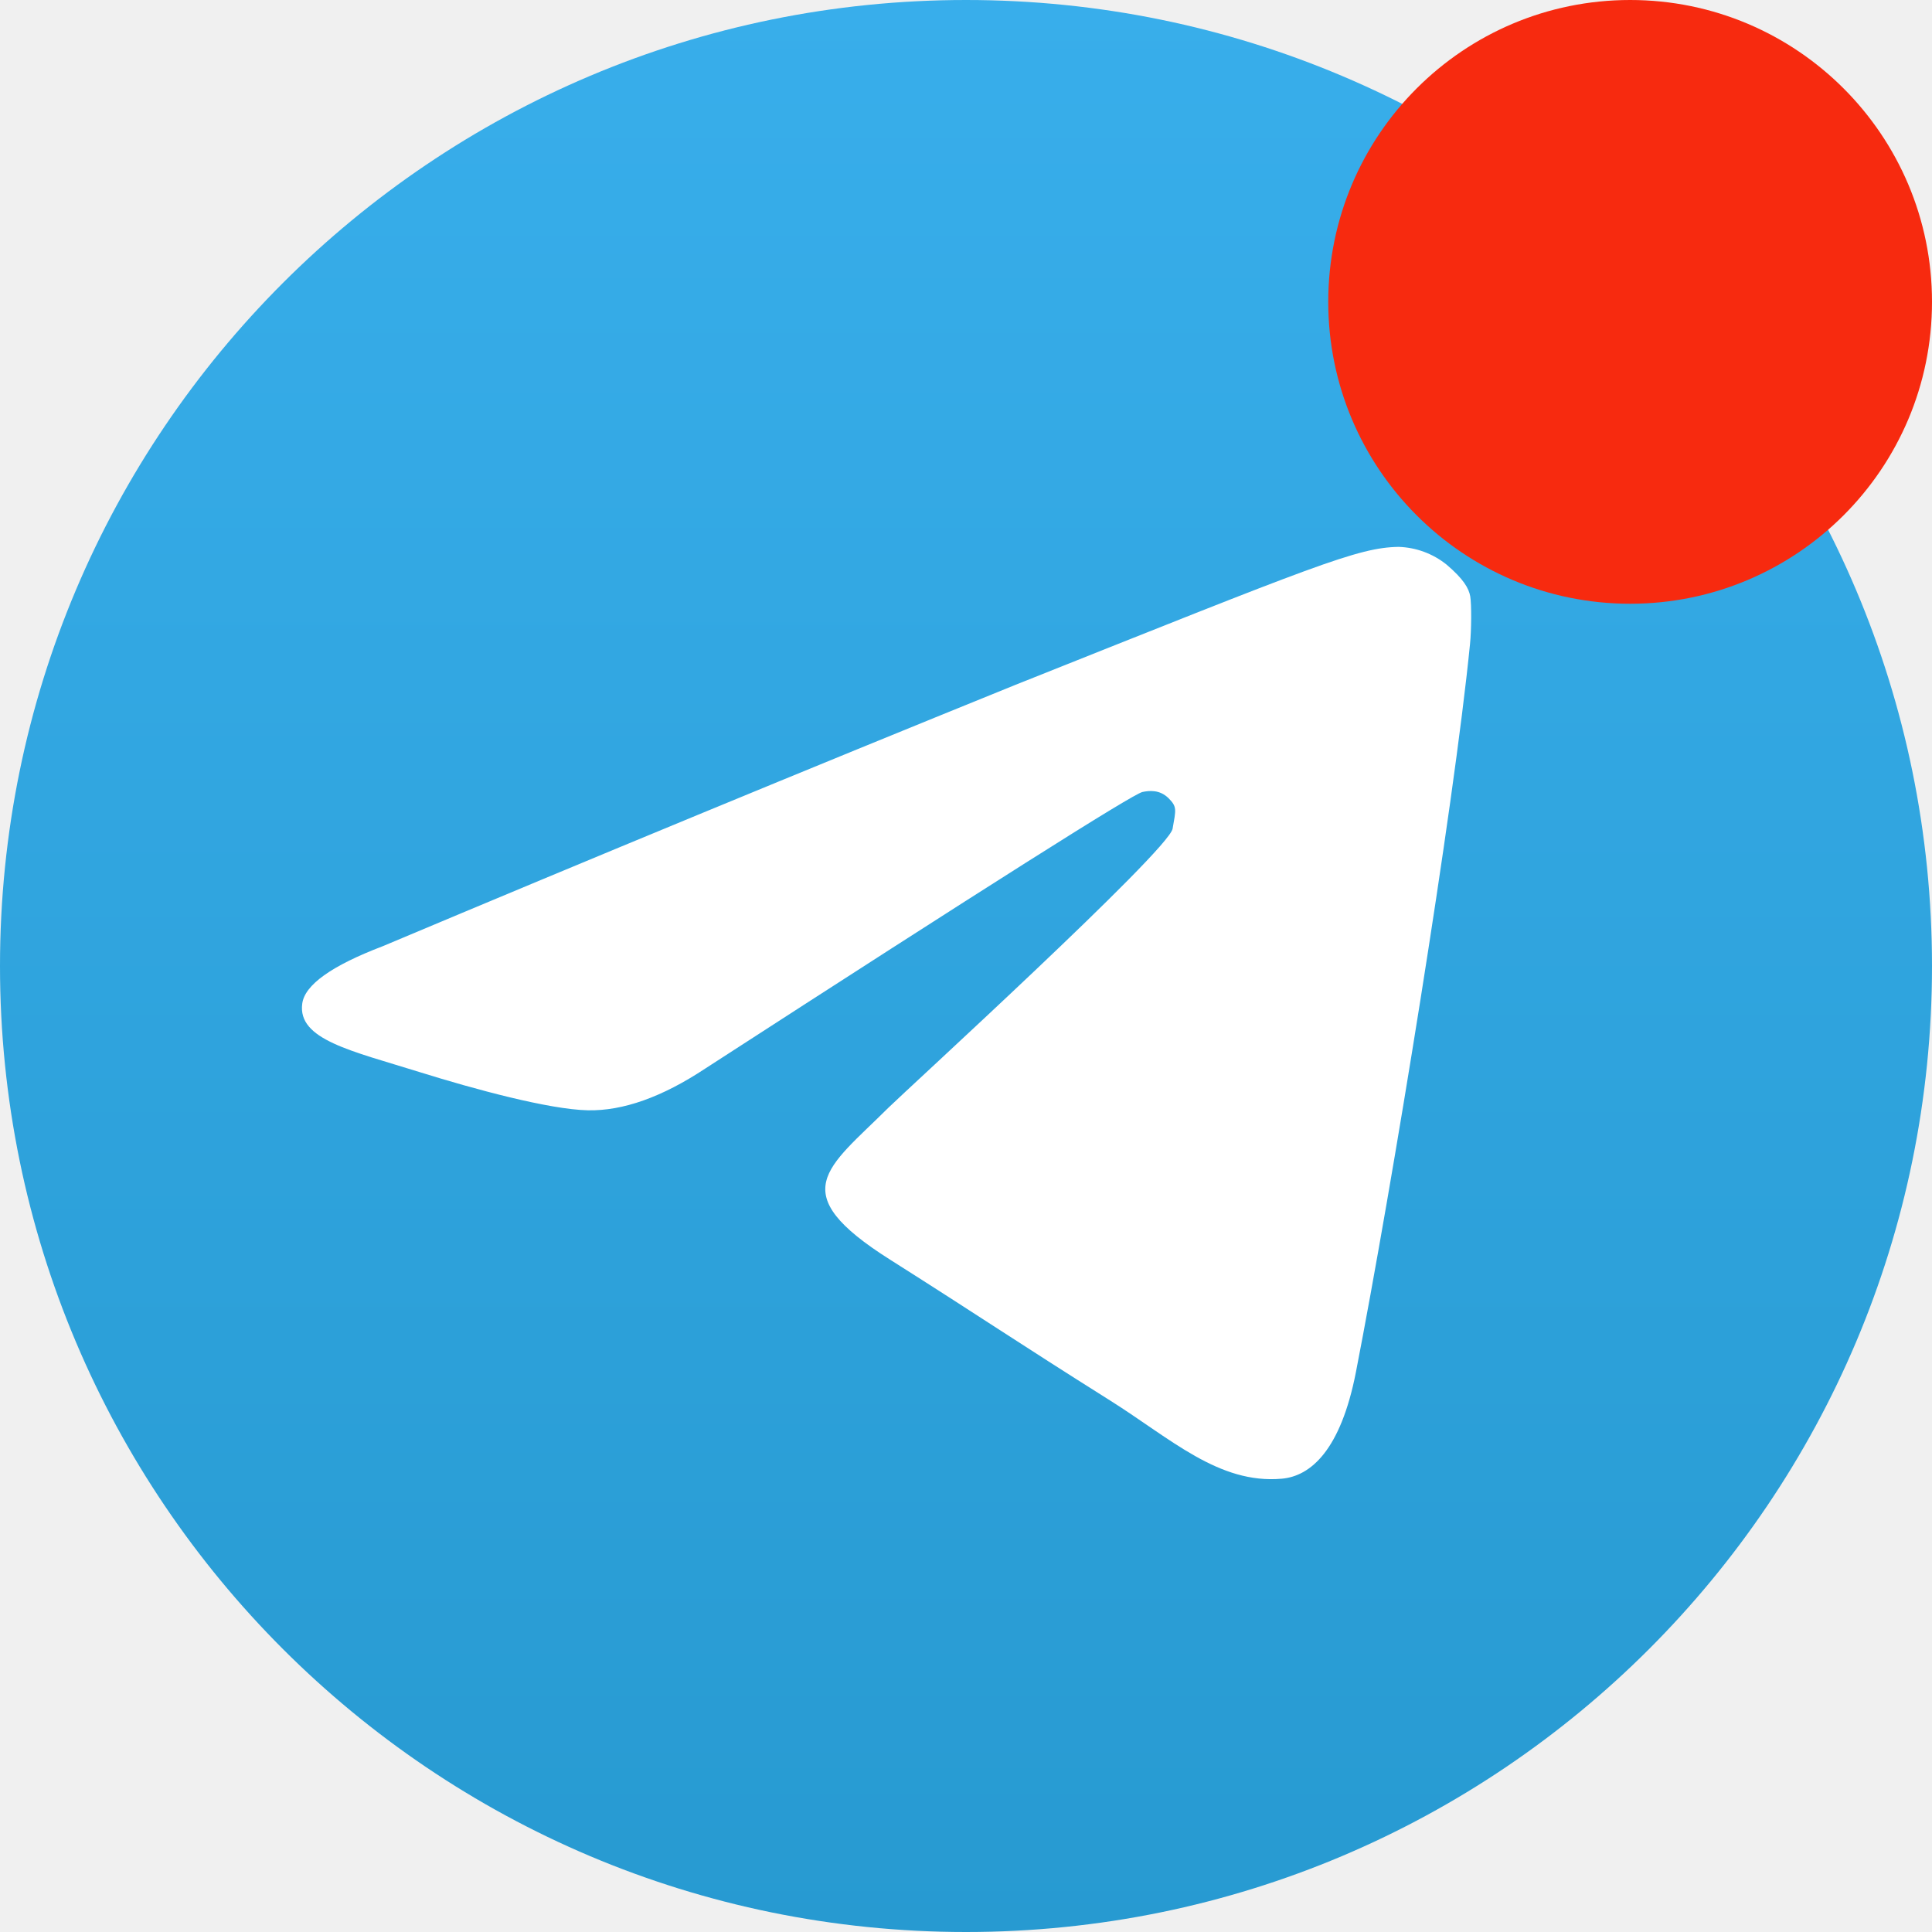
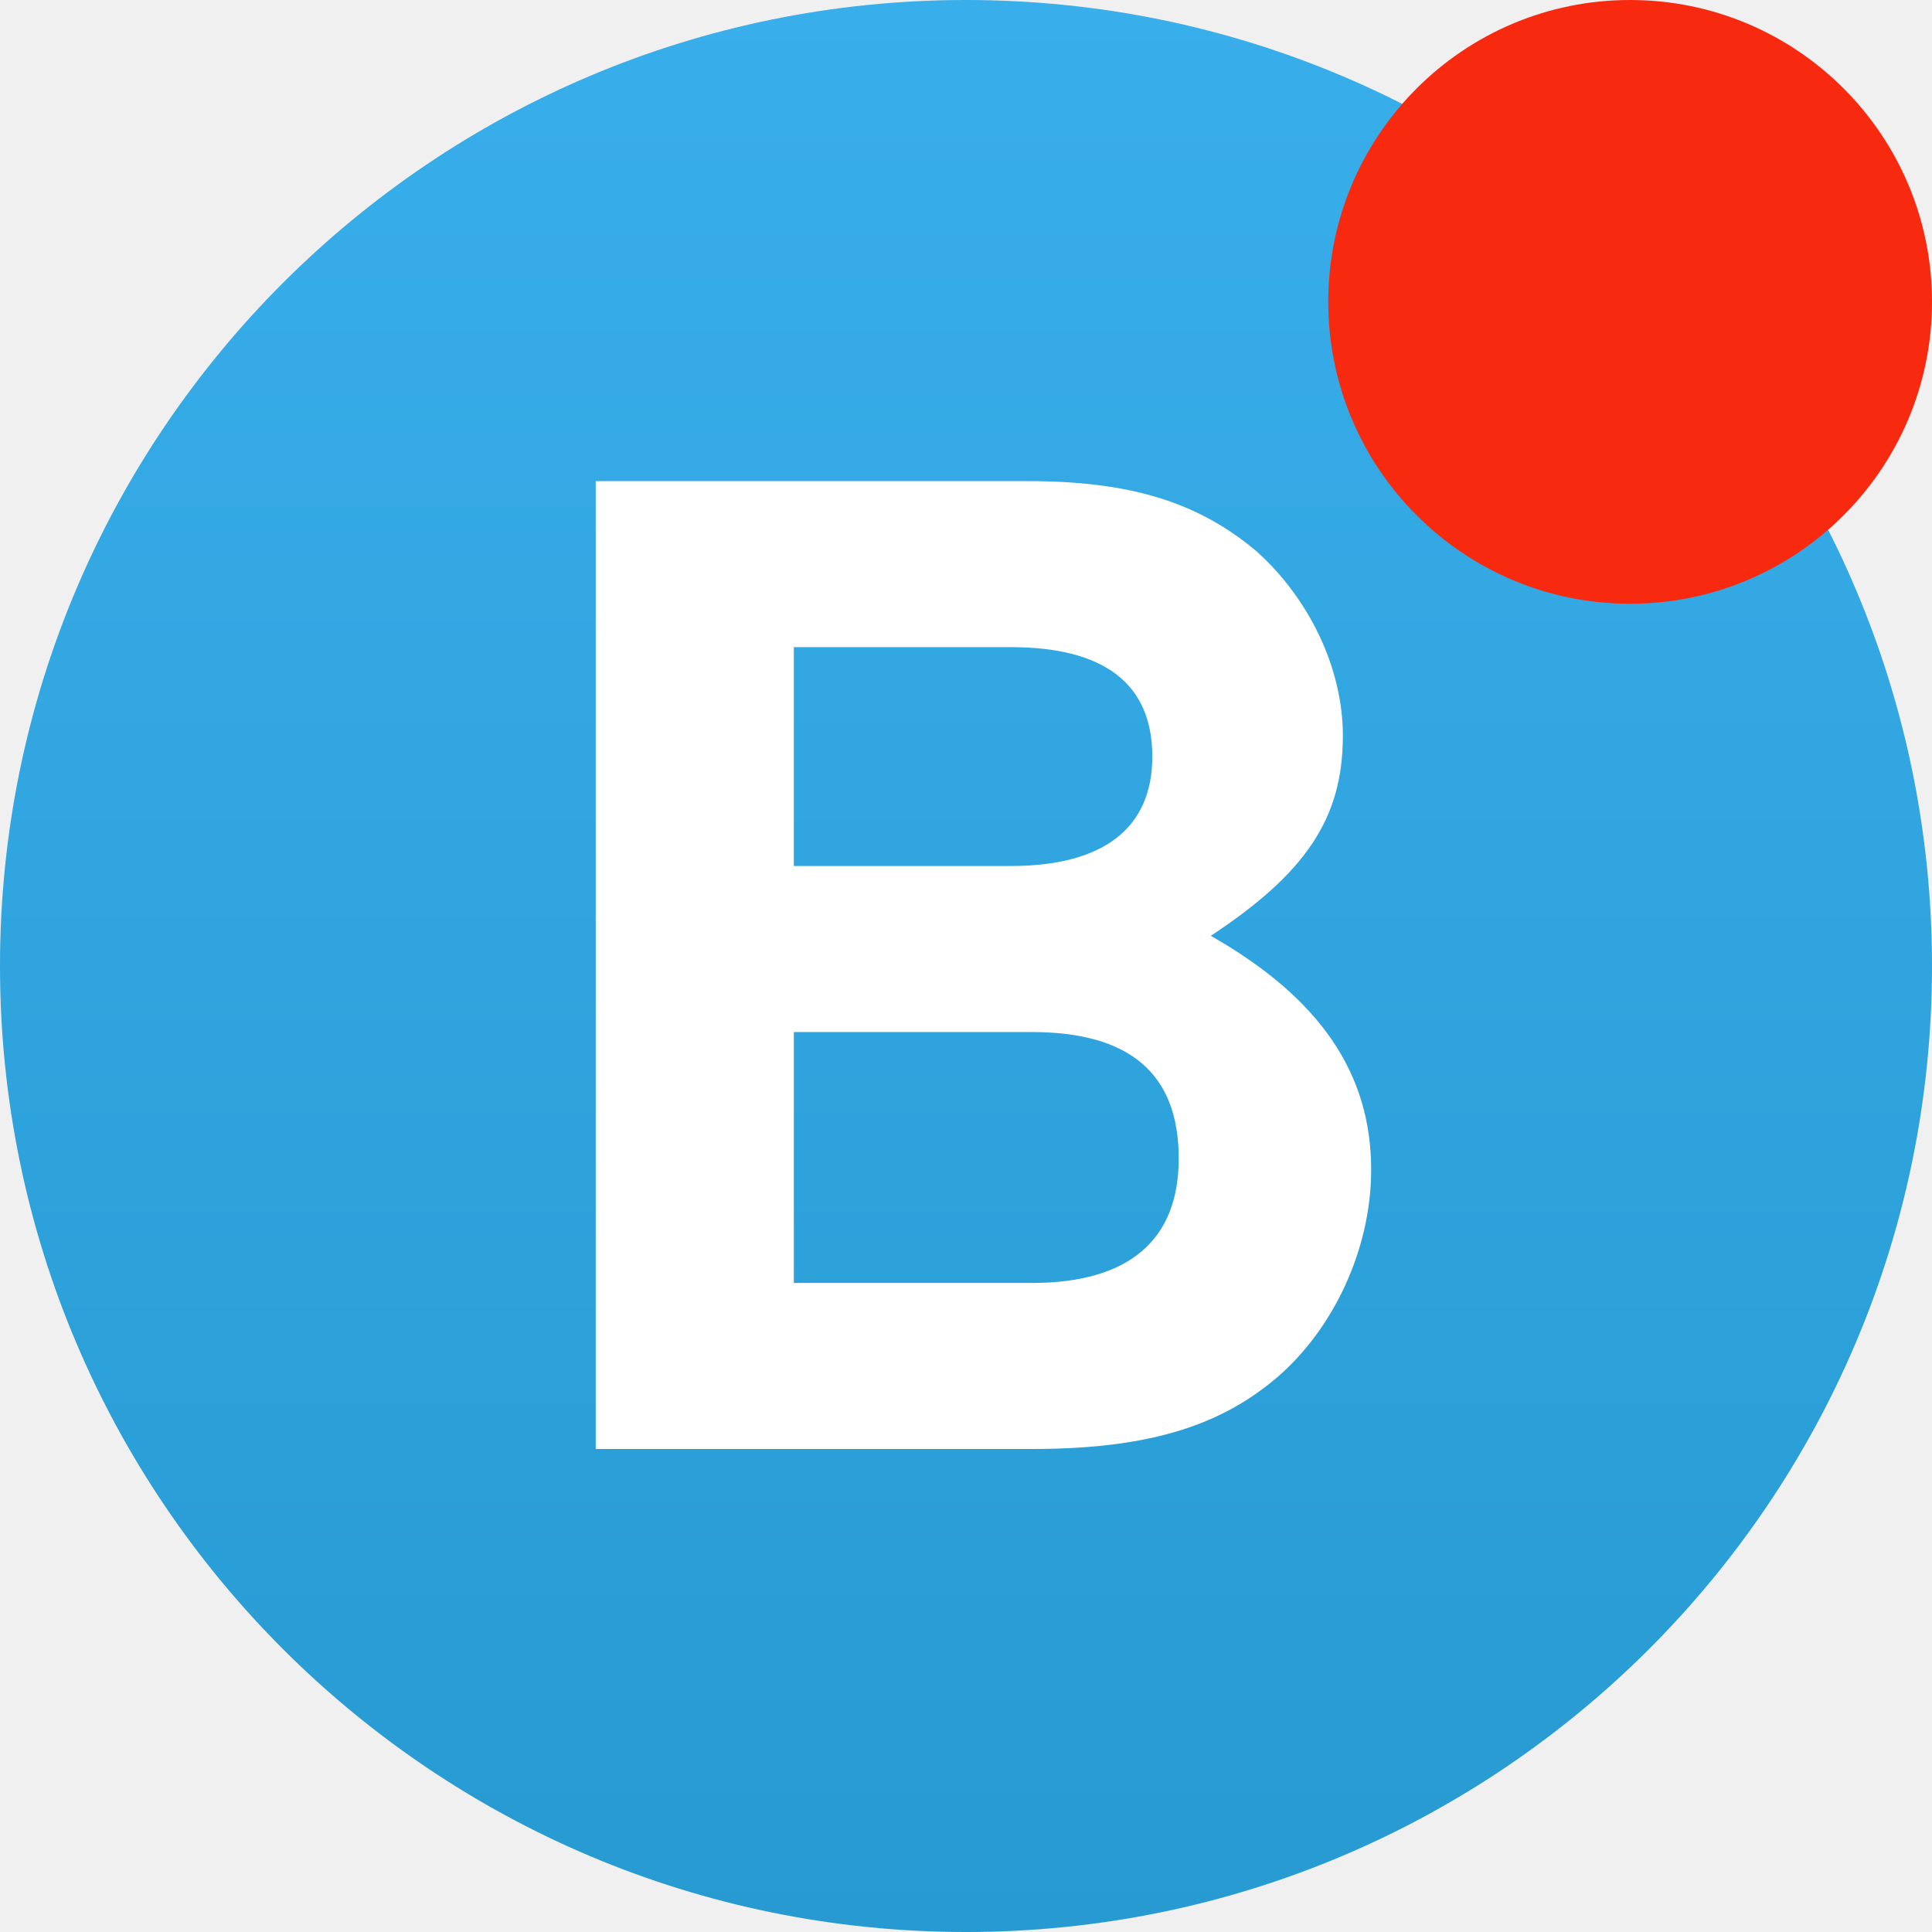
<svg xmlns="http://www.w3.org/2000/svg" width="16" height="16" viewBox="0 0 16 16">
  <defs>
    <linearGradient id="a" x1="50%" x2="50%" y1="0%" y2="100%">
      <stop offset="0%" stop-color="#38AEEB" />
      <stop offset="100%" stop-color="#279AD1" />
    </linearGradient>
  </defs>
-   <g fill="none" fill-rule="evenodd">
-     <circle cx="8" cy="8" r="8" fill="url(#a)" fill-rule="nonzero" />
-     <path fill="#FFF" fill-rule="nonzero" d="M3.17 7.836a437.18 437.18 0 0 1 5.236-2.163c2.493-.994 2.84-1.139 3.177-1.144a.667.667 0 0 1 .397.147c.141.12.184.196.196.263.011.067.01.276-.002.395-.135 1.361-.648 4.504-.945 6.03-.126.645-.374.861-.614.882-.521.046-.917-.33-1.422-.648-.79-.497-1.054-.68-1.82-1.165-.887-.56-.522-.755-.017-1.258.132-.131 2.322-2.13 2.355-2.312.028-.16.038-.181-.034-.253-.073-.072-.16-.063-.216-.051-.08.017-1.286.78-3.62 2.29-.358.237-.682.352-.973.346-.32-.007-.937-.174-1.395-.317-.563-.176-1.01-.268-.97-.566.02-.155.242-.314.667-.476z" />
-     <circle cx="13.5" cy="2.5" r="2.5" fill="#F72A0F" />
-   </g>
+   <circle cx="8" cy="8" r="8" fill="url(#a)" />
+   <text x="8" y="12" font-family="Helvetica,Arial,sans-serif" font-size="11" font-weight="700" fill="#FFF" text-anchor="middle">B</text>
+   <circle cx="13.5" cy="2.5" r="2.5" fill="#F72A0F" />
</svg>
